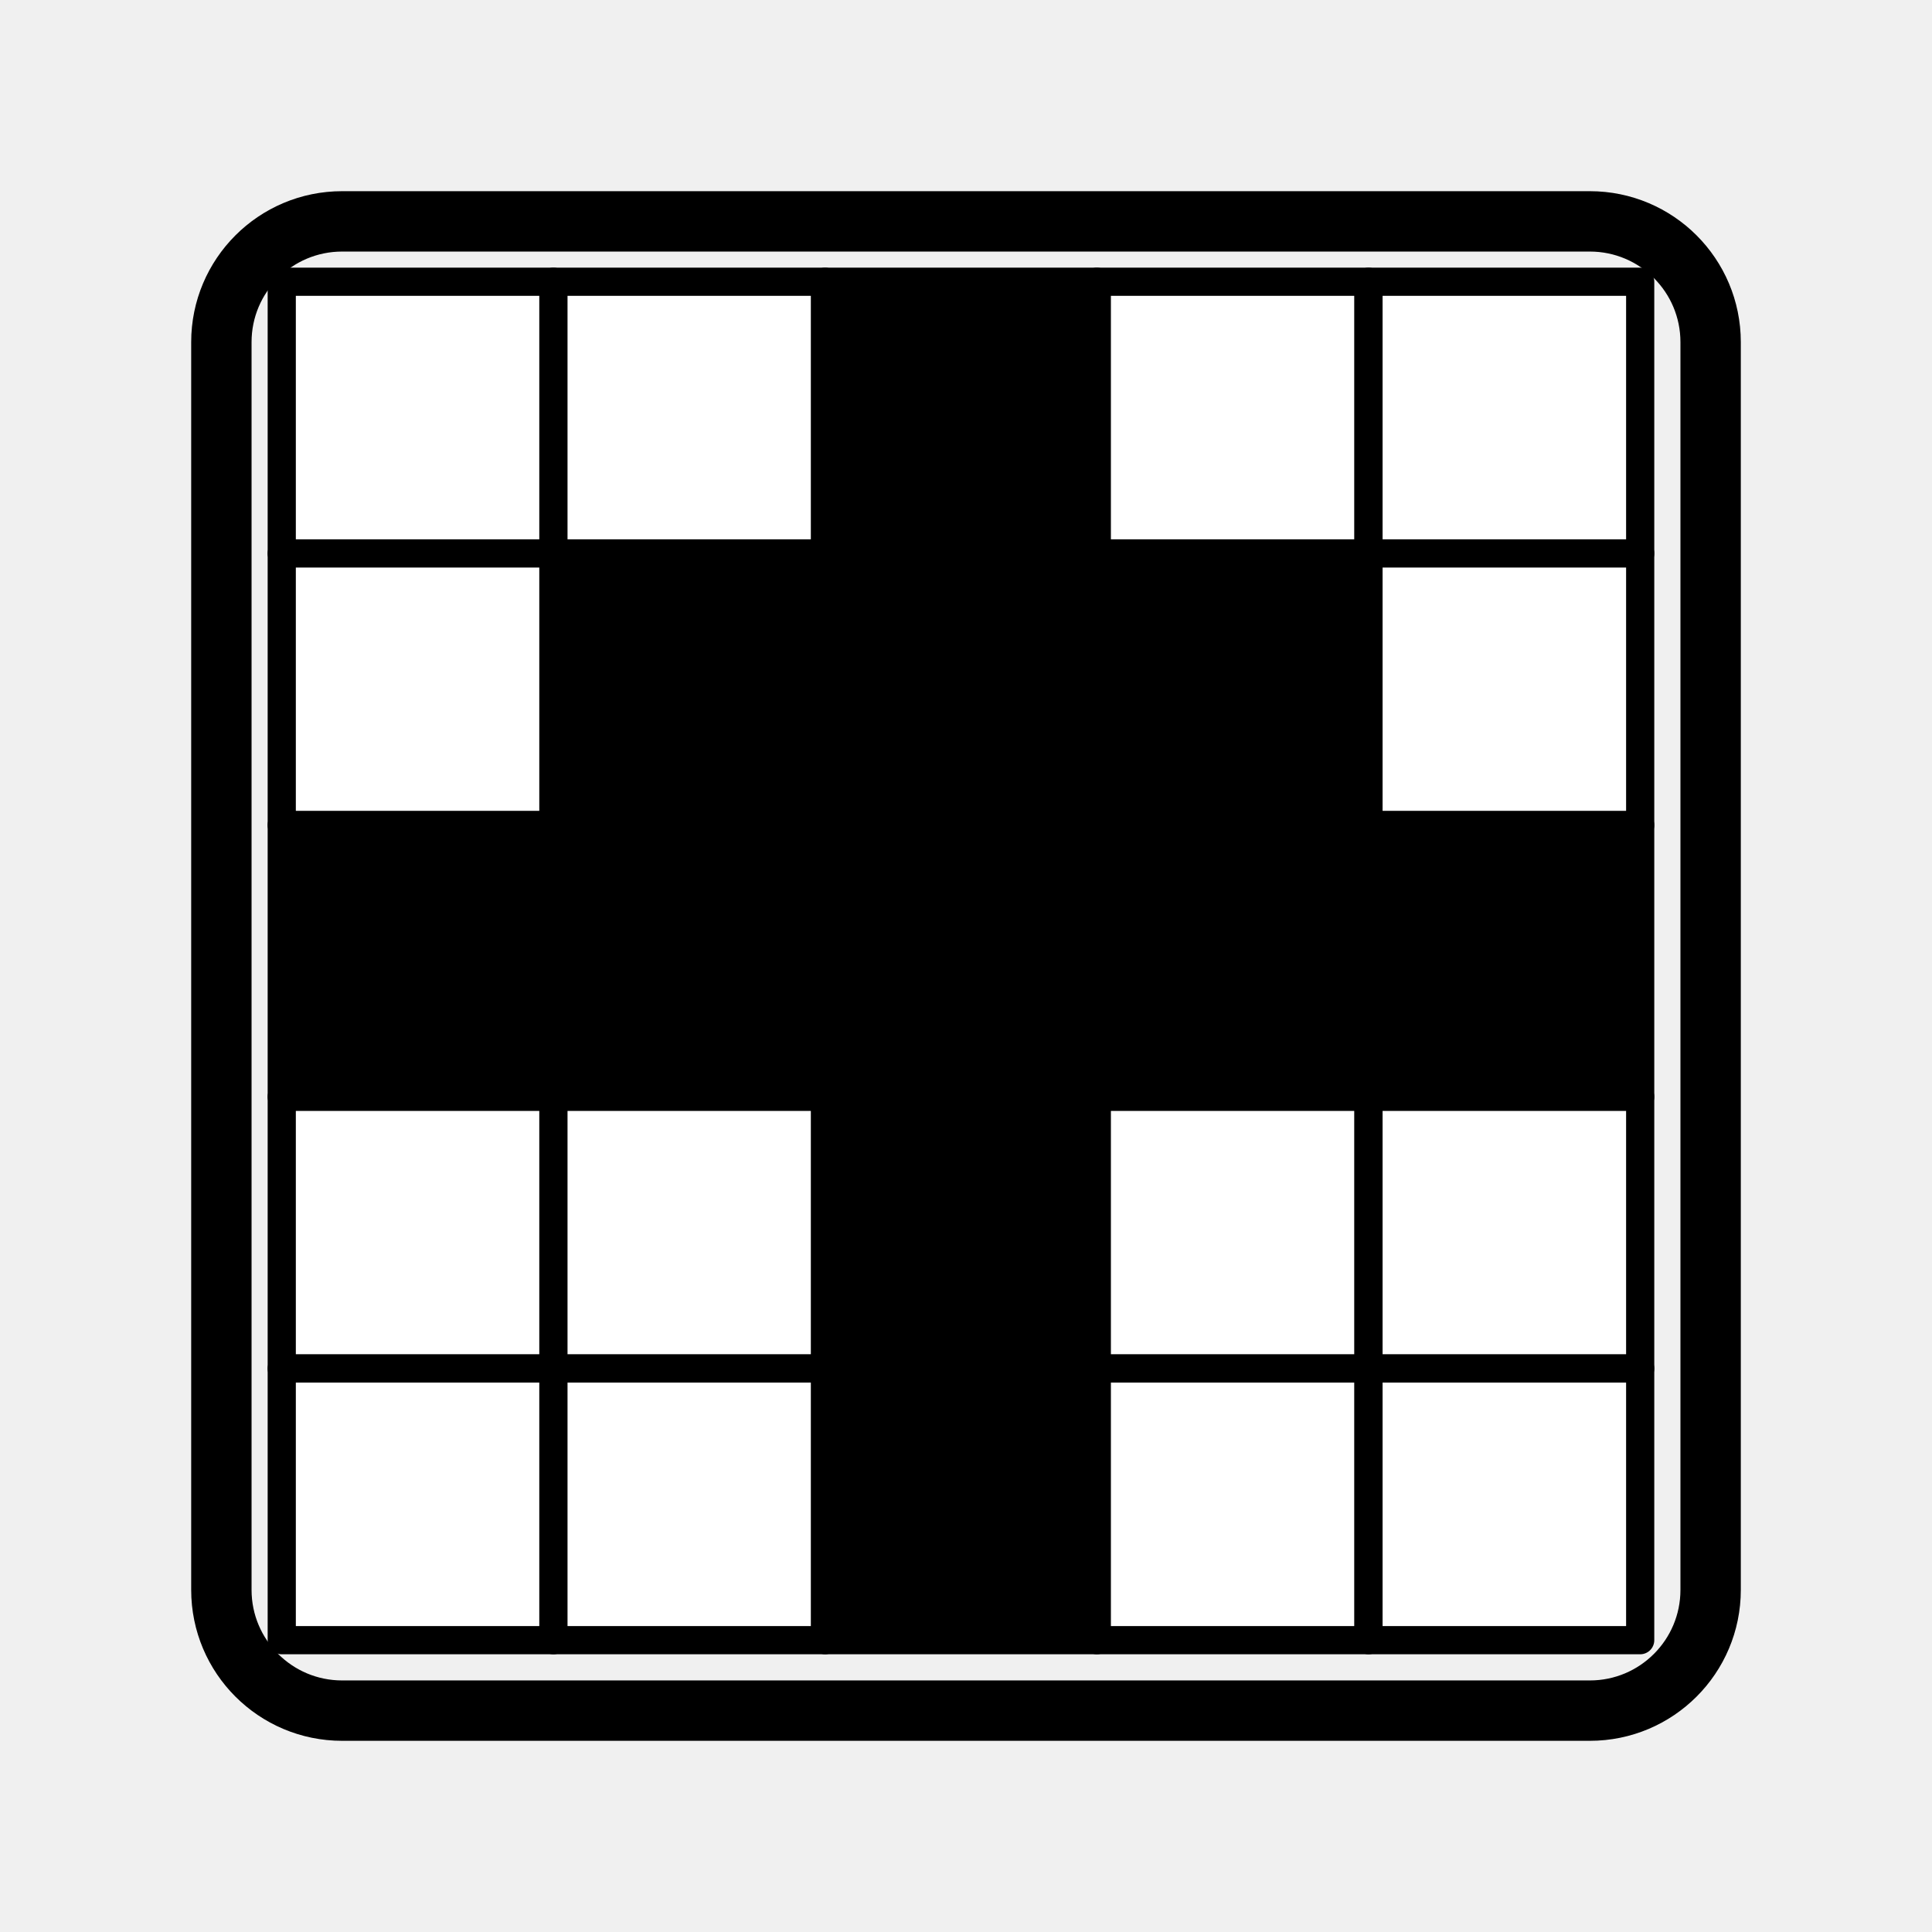
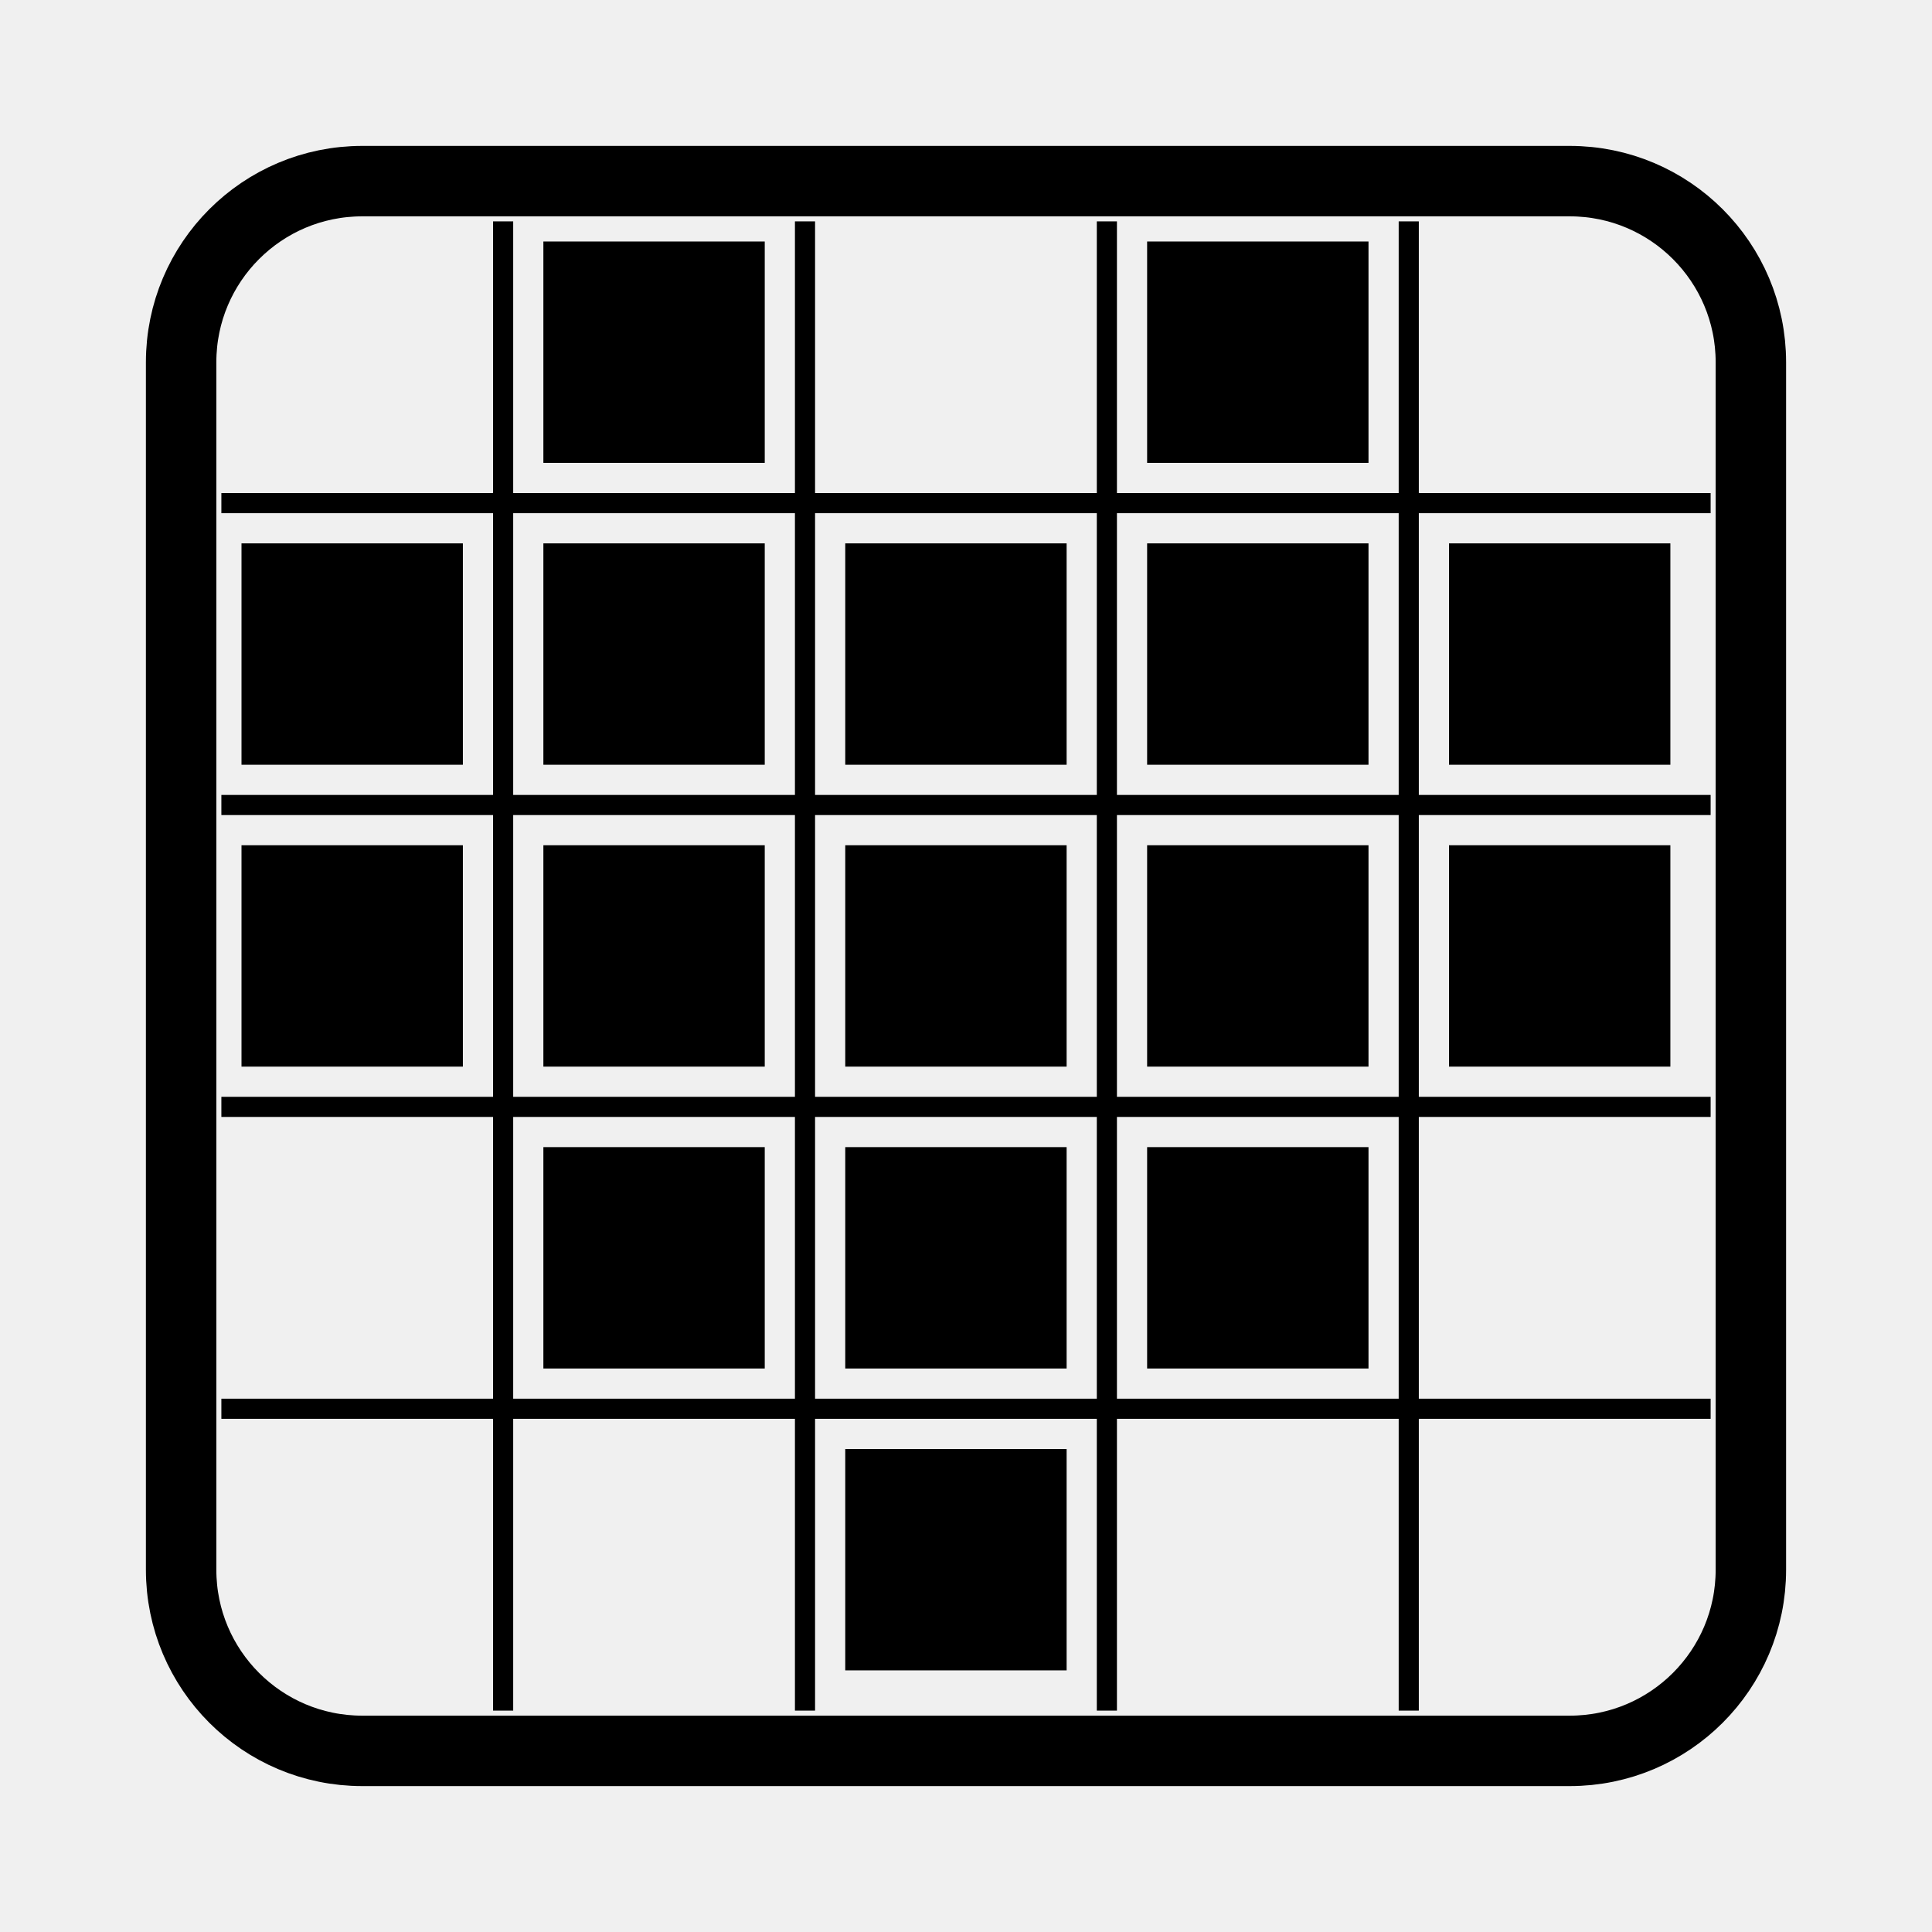
- <svg xmlns="http://www.w3.org/2000/svg" viewBox="0 0 96 96" width="96" height="96" fill="none" stroke="black" stroke-width="2" stroke-linecap="round" stroke-linejoin="round">
-   <rect x="11" y="11" width="74" height="74" rx="6" stroke-width="3" />
-   <rect x="14" y="14" width="13.5" height="13.5" stroke-width="1.4" fill="white" />
-   <rect x="27.5" y="14" width="13.5" height="13.5" stroke-width="1.4" fill="white" />
-   <rect x="41" y="14" width="13.5" height="13.5" stroke-width="1.4" fill="black" />
-   <rect x="54.5" y="14" width="13.5" height="13.5" stroke-width="1.4" fill="white" />
-   <rect x="68" y="14" width="13.5" height="13.5" stroke-width="1.4" fill="white" />
-   <rect x="14" y="27.5" width="13.5" height="13.5" stroke-width="1.4" fill="white" />
-   <rect x="27.5" y="27.5" width="13.5" height="13.5" stroke-width="1.4" fill="black" />
-   <rect x="41" y="27.5" width="13.5" height="13.5" stroke-width="1.4" fill="black" />
-   <rect x="54.5" y="27.5" width="13.5" height="13.5" stroke-width="1.4" fill="black" />
-   <rect x="68" y="27.5" width="13.5" height="13.5" stroke-width="1.4" fill="white" />
-   <rect x="14" y="41" width="13.5" height="13.5" stroke-width="1.4" fill="black" />
-   <rect x="27.5" y="41" width="13.5" height="13.5" stroke-width="1.4" fill="black" />
-   <rect x="41" y="41" width="13.5" height="13.5" stroke-width="1.4" fill="black" />
-   <rect x="54.5" y="41" width="13.5" height="13.5" stroke-width="1.4" fill="black" />
-   <rect x="68" y="41" width="13.5" height="13.5" stroke-width="1.4" fill="black" />
-   <rect x="14" y="54.5" width="13.5" height="13.5" stroke-width="1.4" fill="white" />
-   <rect x="27.5" y="54.5" width="13.5" height="13.5" stroke-width="1.4" fill="white" />
-   <rect x="41" y="54.5" width="13.5" height="13.5" stroke-width="1.4" fill="black" />
-   <rect x="54.5" y="54.5" width="13.5" height="13.5" stroke-width="1.4" fill="white" />
-   <rect x="68" y="54.5" width="13.5" height="13.5" stroke-width="1.4" fill="white" />
-   <rect x="14" y="68" width="13.5" height="13.5" stroke-width="1.4" fill="white" />
-   <rect x="27.5" y="68" width="13.5" height="13.5" stroke-width="1.4" fill="white" />
-   <rect x="41" y="68" width="13.5" height="13.5" stroke-width="1.4" fill="black" />
-   <rect x="54.5" y="68" width="13.5" height="13.5" stroke-width="1.4" fill="white" />
-   <rect x="68" y="68" width="13.5" height="13.5" stroke-width="1.4" fill="white" />
+ <svg xmlns="http://www.w3.org/2000/svg" viewBox="0 0 96 96" fill="none" stroke="black" stroke-width="3.5">
+   <rect x="9" y="9" width="78" height="78" rx="9" />
+   <rect x="27" y="12" width="11" height="11" fill="black" stroke="none" />
+   <rect x="57" y="12" width="11" height="11" fill="black" stroke="none" />
+   <rect x="12" y="27" width="11" height="11" fill="black" stroke="none" />
+   <rect x="27" y="27" width="11" height="11" fill="black" stroke="none" />
+   <rect x="42" y="27" width="11" height="11" fill="black" stroke="none" />
+   <rect x="57" y="27" width="11" height="11" fill="black" stroke="none" />
+   <rect x="72" y="27" width="11" height="11" fill="black" stroke="none" />
+   <rect x="12" y="42" width="11" height="11" fill="black" stroke="none" />
+   <rect x="27" y="42" width="11" height="11" fill="black" stroke="none" />
+   <rect x="42" y="42" width="11" height="11" fill="black" stroke="none" />
+   <rect x="57" y="42" width="11" height="11" fill="black" stroke="none" />
+   <rect x="72" y="42" width="11" height="11" fill="black" stroke="none" />
+   <rect x="27" y="57" width="11" height="11" fill="black" stroke="none" />
+   <rect x="42" y="57" width="11" height="11" fill="black" stroke="none" />
+   <rect x="57" y="57" width="11" height="11" fill="black" stroke="none" />
+   <rect x="42" y="72" width="11" height="11" fill="black" stroke="none" />
+   <path d="M 25 11 V 85 M 40 11 V 85 M 55 11 V 85 M 70 11 V 85 M 11 25 H 85 M 11 40 H 85 M 11 55 H 85 M 11 70 H 85" stroke-width="1" />
</svg>
